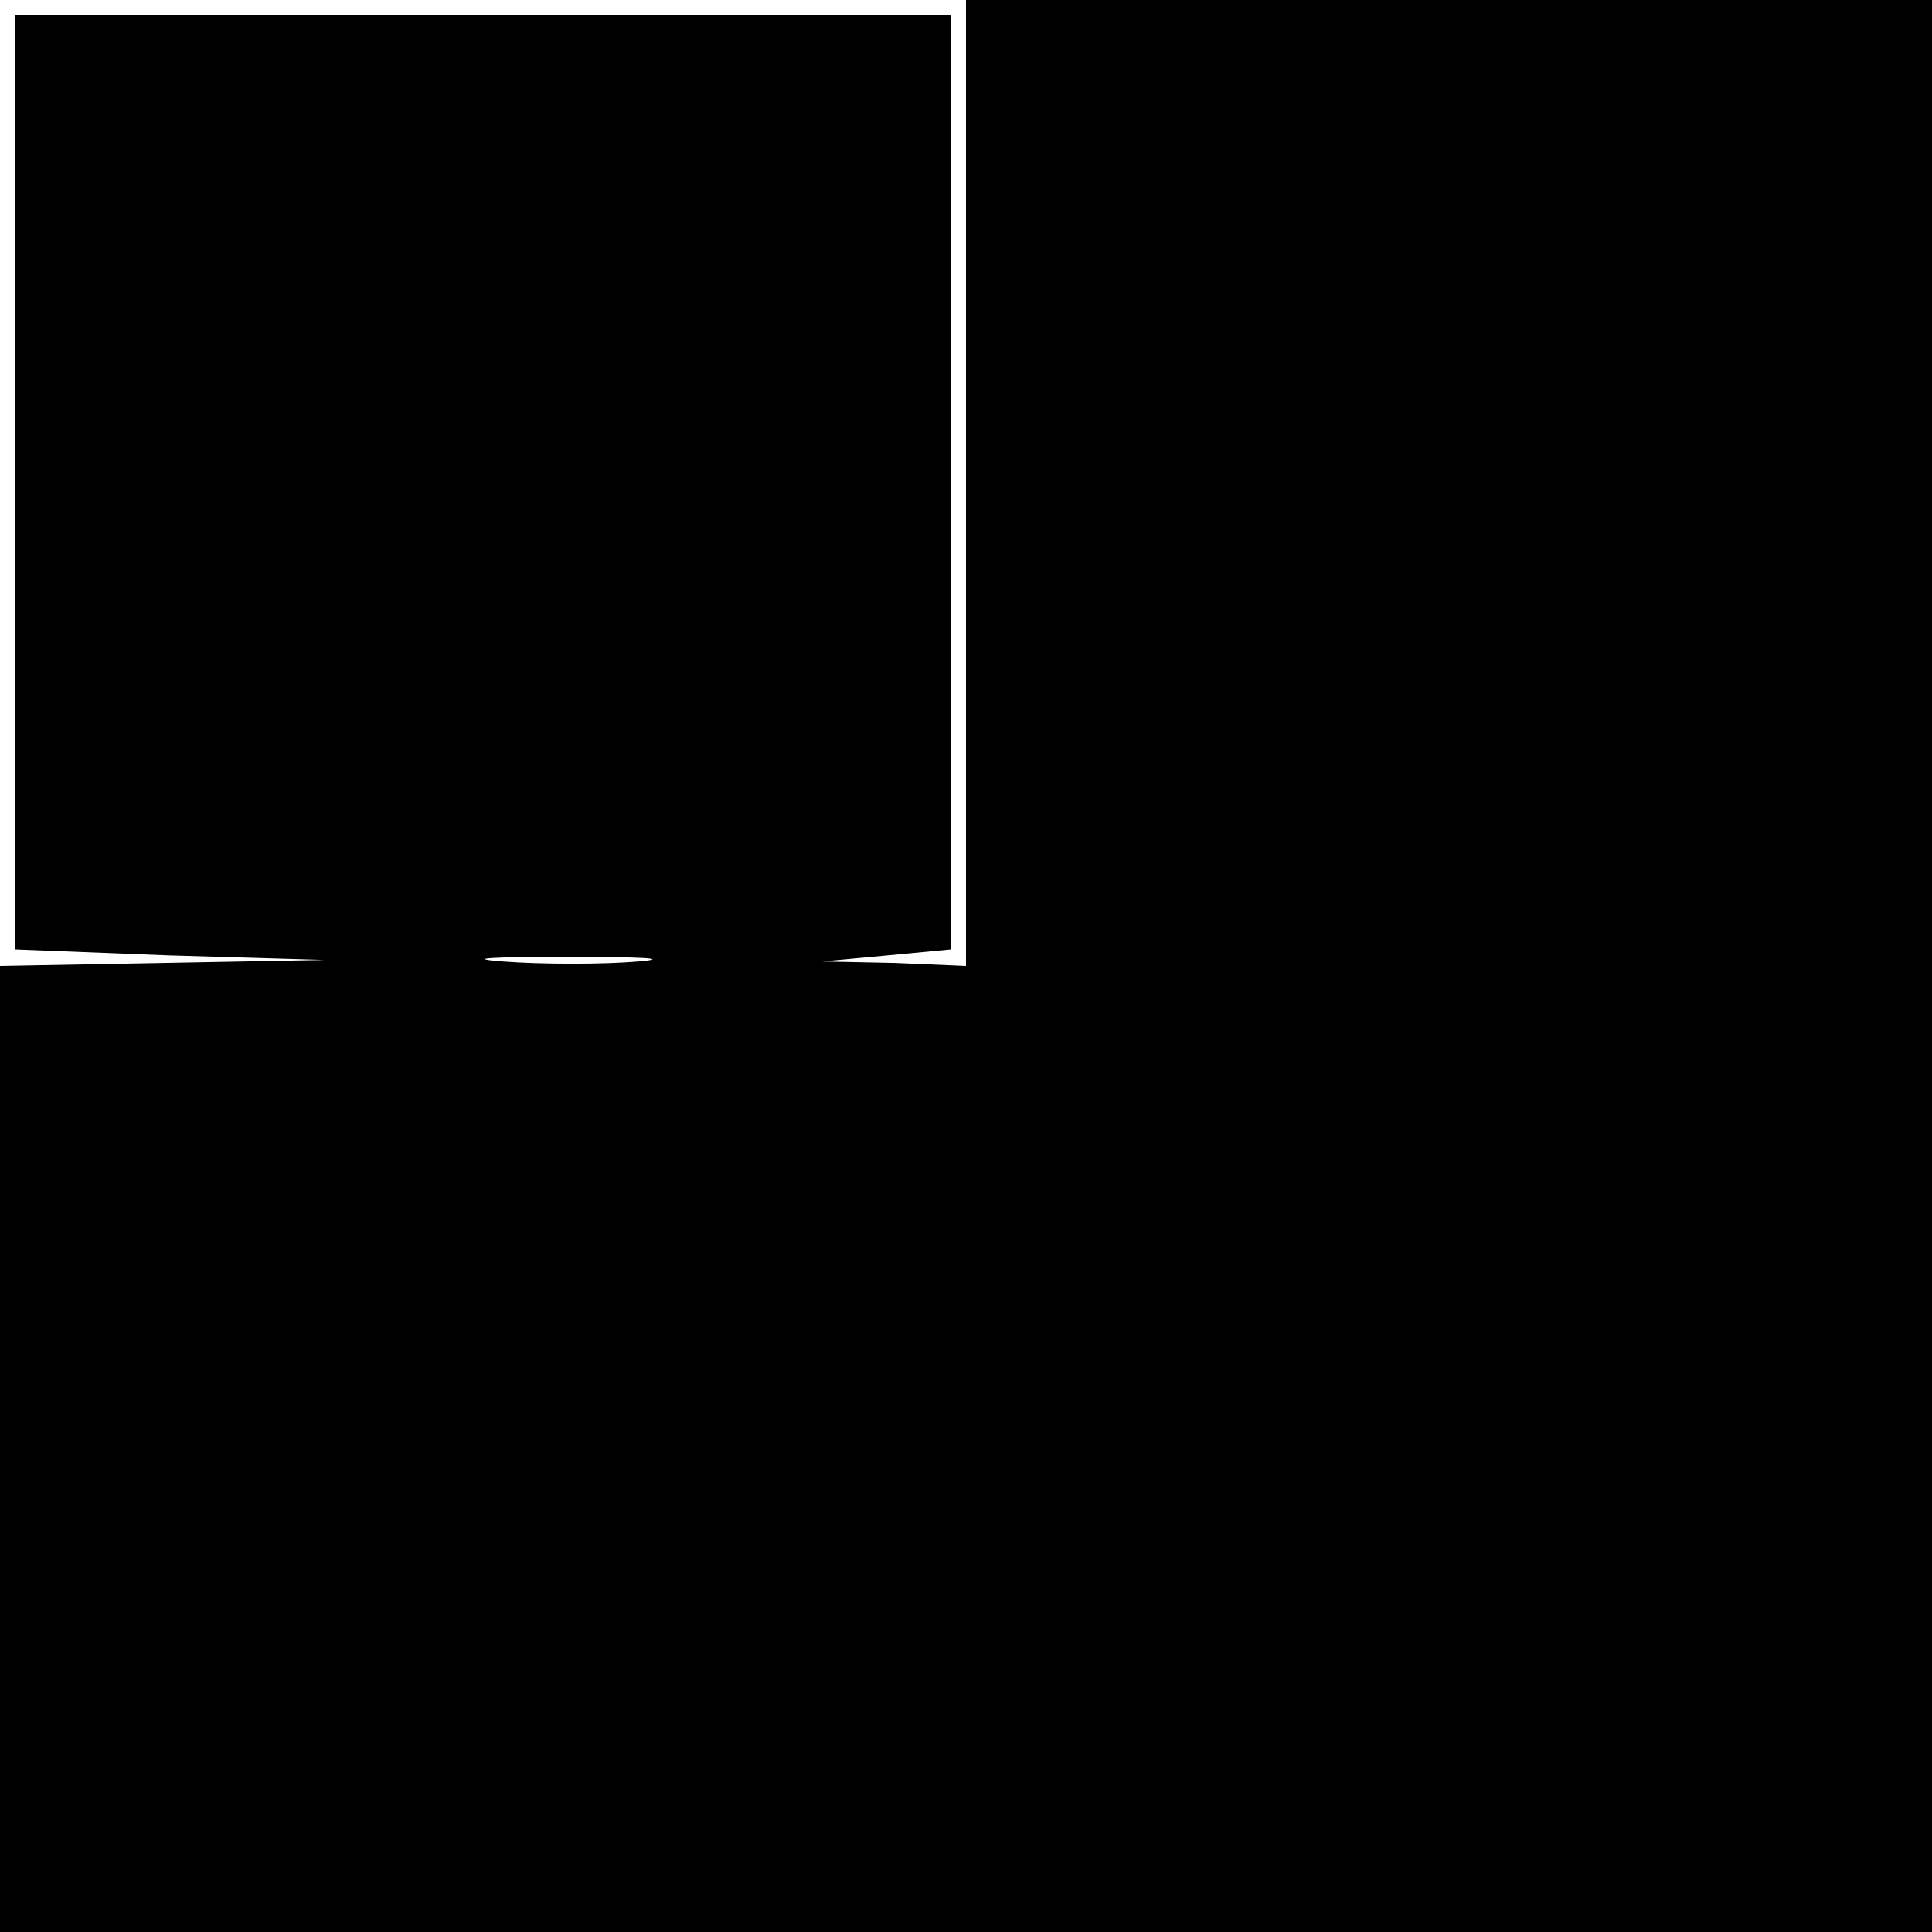
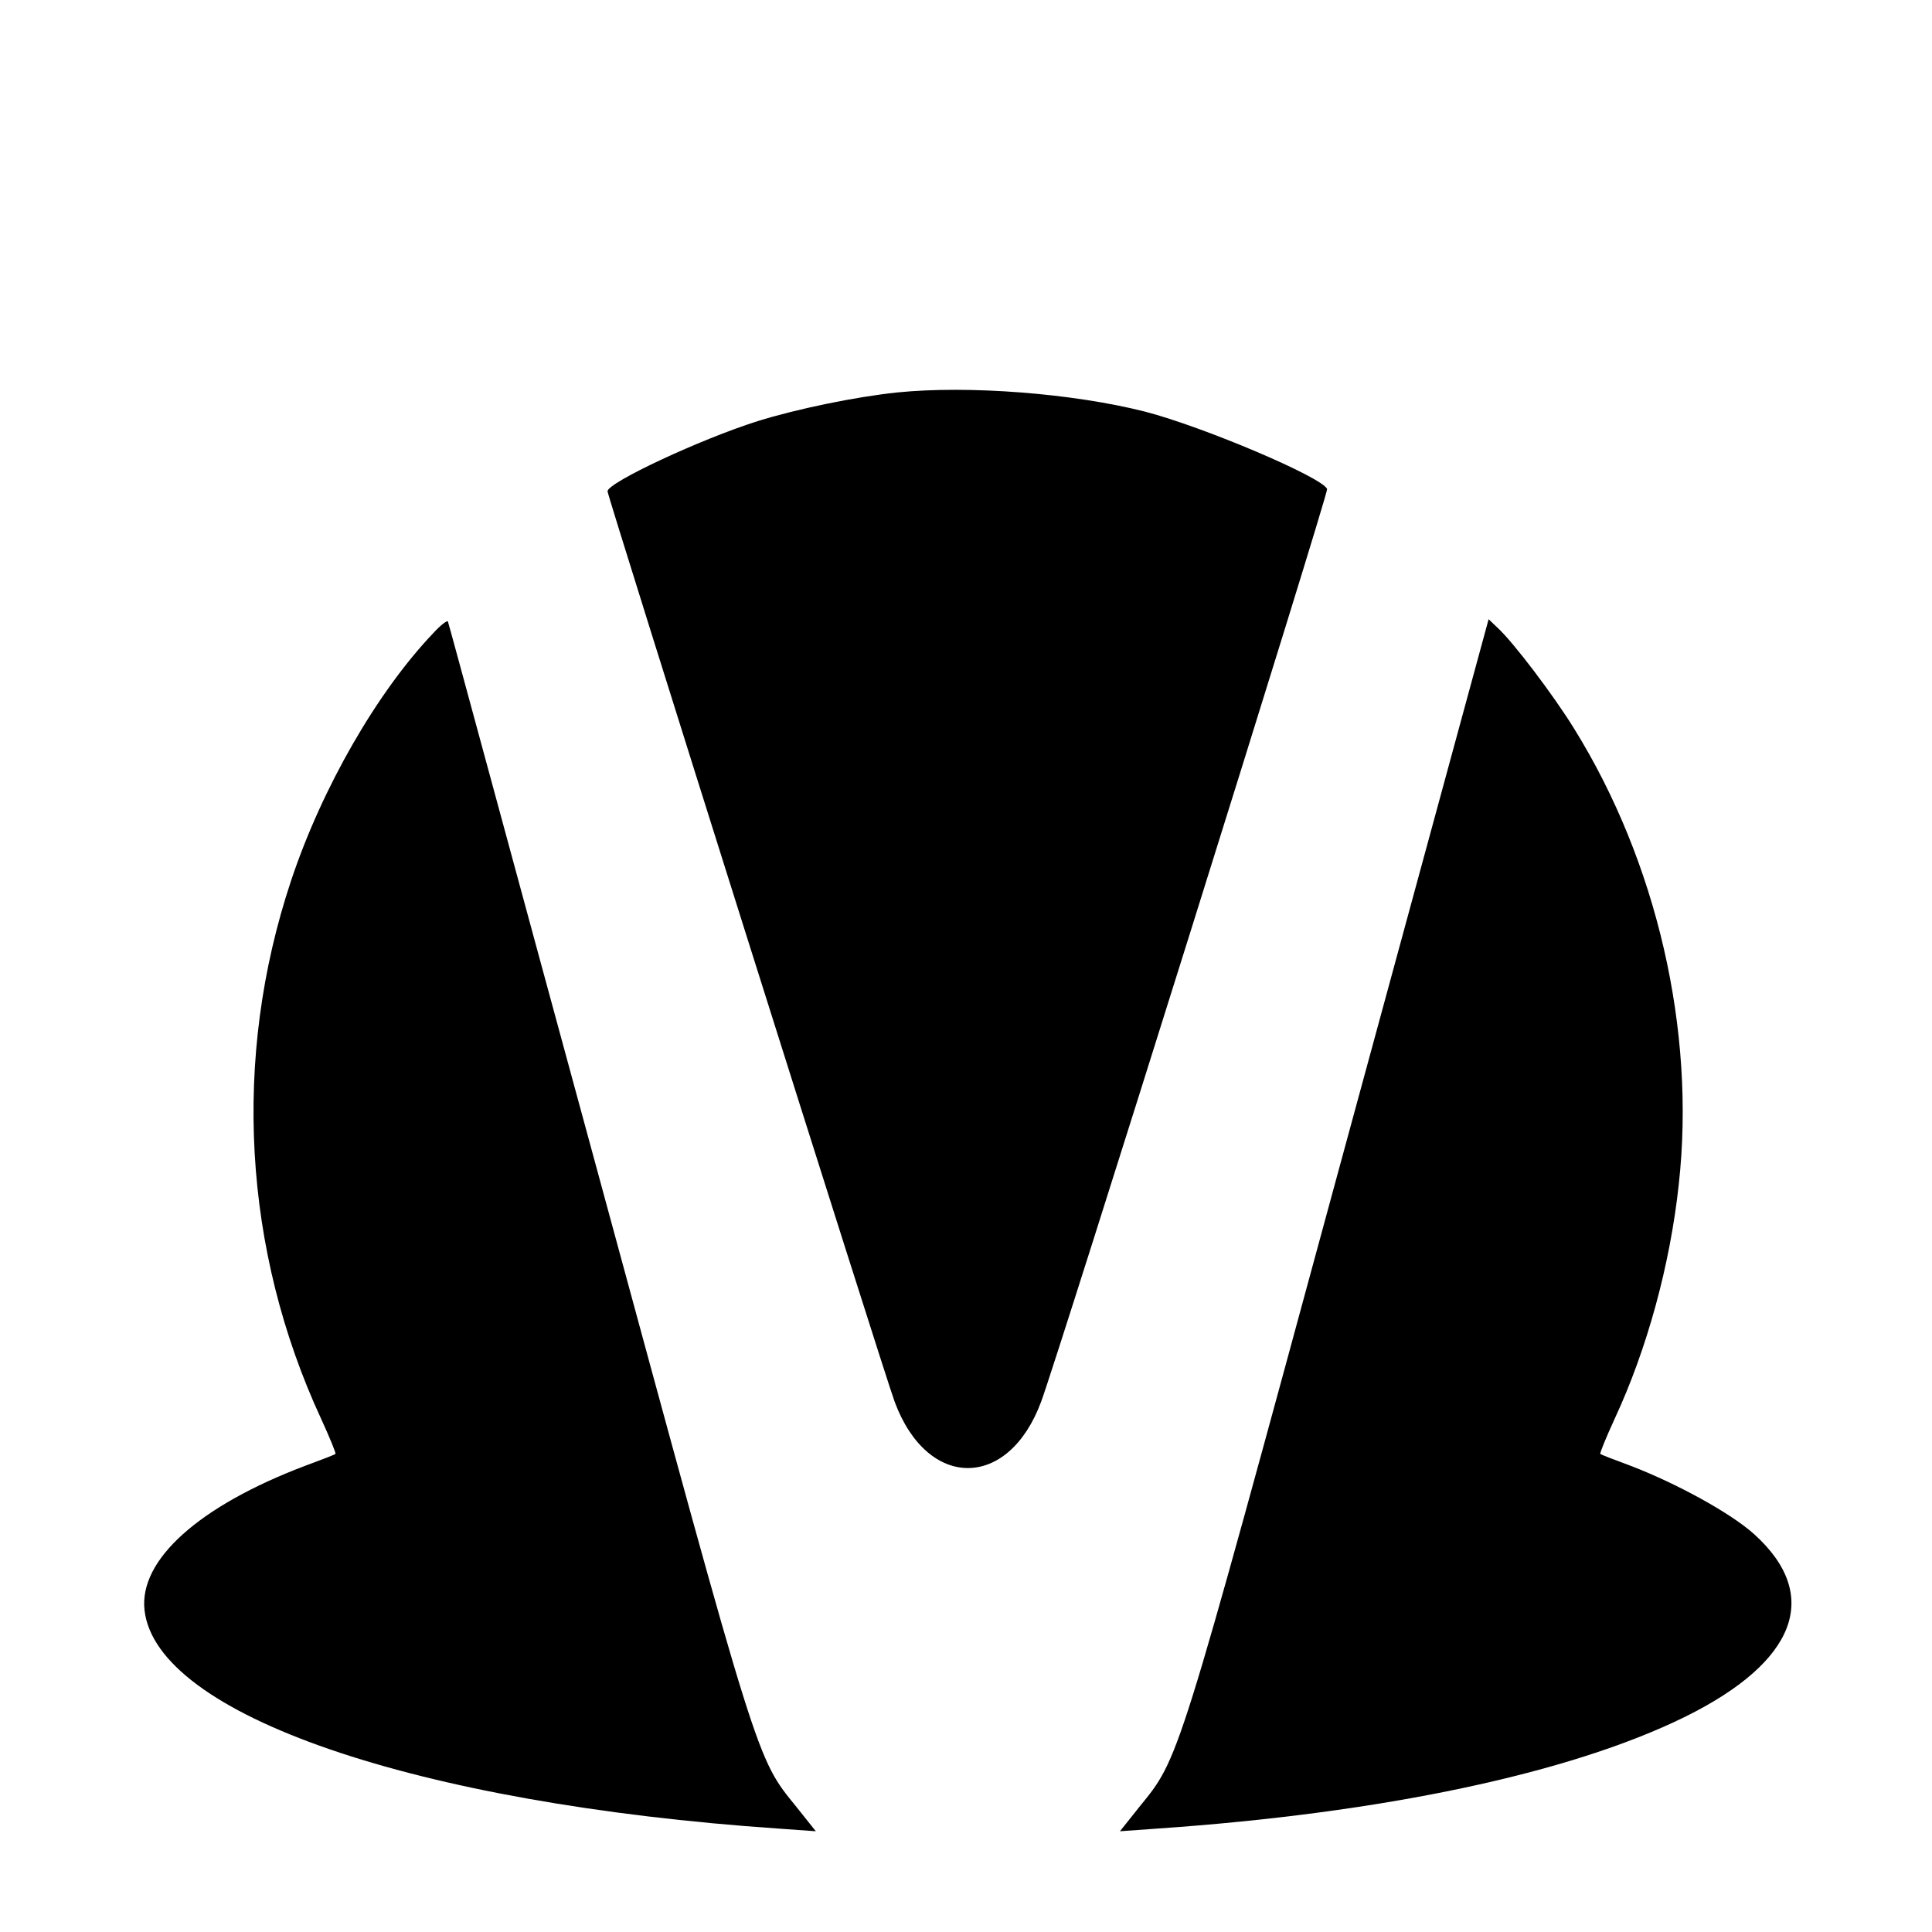
- <svg xmlns="http://www.w3.org/2000/svg" version="1.0" width="128pt" height="128pt" viewBox="0 0 128 128" preserveAspectRatio="xMidYMid meet">
-   <g transform="translate(0,128) scale(0.1,-0.1)" fill="#000000" stroke="none">
-     <path d="M640 960 l0 -320 -47 2 -48 1 43 4 42 4 0 310 0 309 -310 0 -310 0 0 -310 0 -309 102 -4 103 -3 -107 -2 -108 -2 0 -320 0 -320 640 0 640 0 0 640 0 640 -320 0 -320 0 0 -320z m-217 -317 c-23 -2 -64 -2 -90 0 -26 2 -7 3 42 3 50 0 71 -1 48 -3z" />
+ <svg xmlns="http://www.w3.org/2000/svg" version="1.0" width="512pt" height="512pt" viewBox="0 0 512 512" preserveAspectRatio="xMidYMid meet">
+   <g transform="translate(0,512) scale(0.1,-0.1)" fill="#000000" stroke="none">
+     <path d="M2378 4080 c-114 -12 -267 -44 -370 -76 -152 -48 -398 -163 -398 -186 0 -13 734 -2341 761 -2413 87 -234 301 -234 388 0 46 124 762 2408 758 2419 -12 31 -328 165 -482 205 -193 49 -469 70 -657 51z" />
+     <path d="M1149 3443 c-149 -156 -296 -411 -378 -658 -156 -469 -127 -978 80 -1425 23 -50 40 -92 38 -93 -2 -2 -38 -16 -79 -31 -283 -107 -442 -250 -427 -383 31 -277 716 -513 1681 -579 l98 -7 -51 64 c-107 132 -97 100 -526 1679 -218 800 -396 1459 -398 1463 -1 4 -19 -9 -38 -30z" />
+     <path d="M3547 2017 c-431 -1586 -421 -1554 -528 -1686 l-51 -64 98 7 c597 41 1094 146 1399 296 296 146 363 322 184 484 -62 56 -206 135 -329 182 -41 15 -77 29 -79 31 -2 1 15 43 38 93 86 185 147 408 170 622 45 407 -58 854 -278 1208 -55 89 -162 230 -203 267 l-23 22 -398 -1462z" />
  </g>
</svg>
